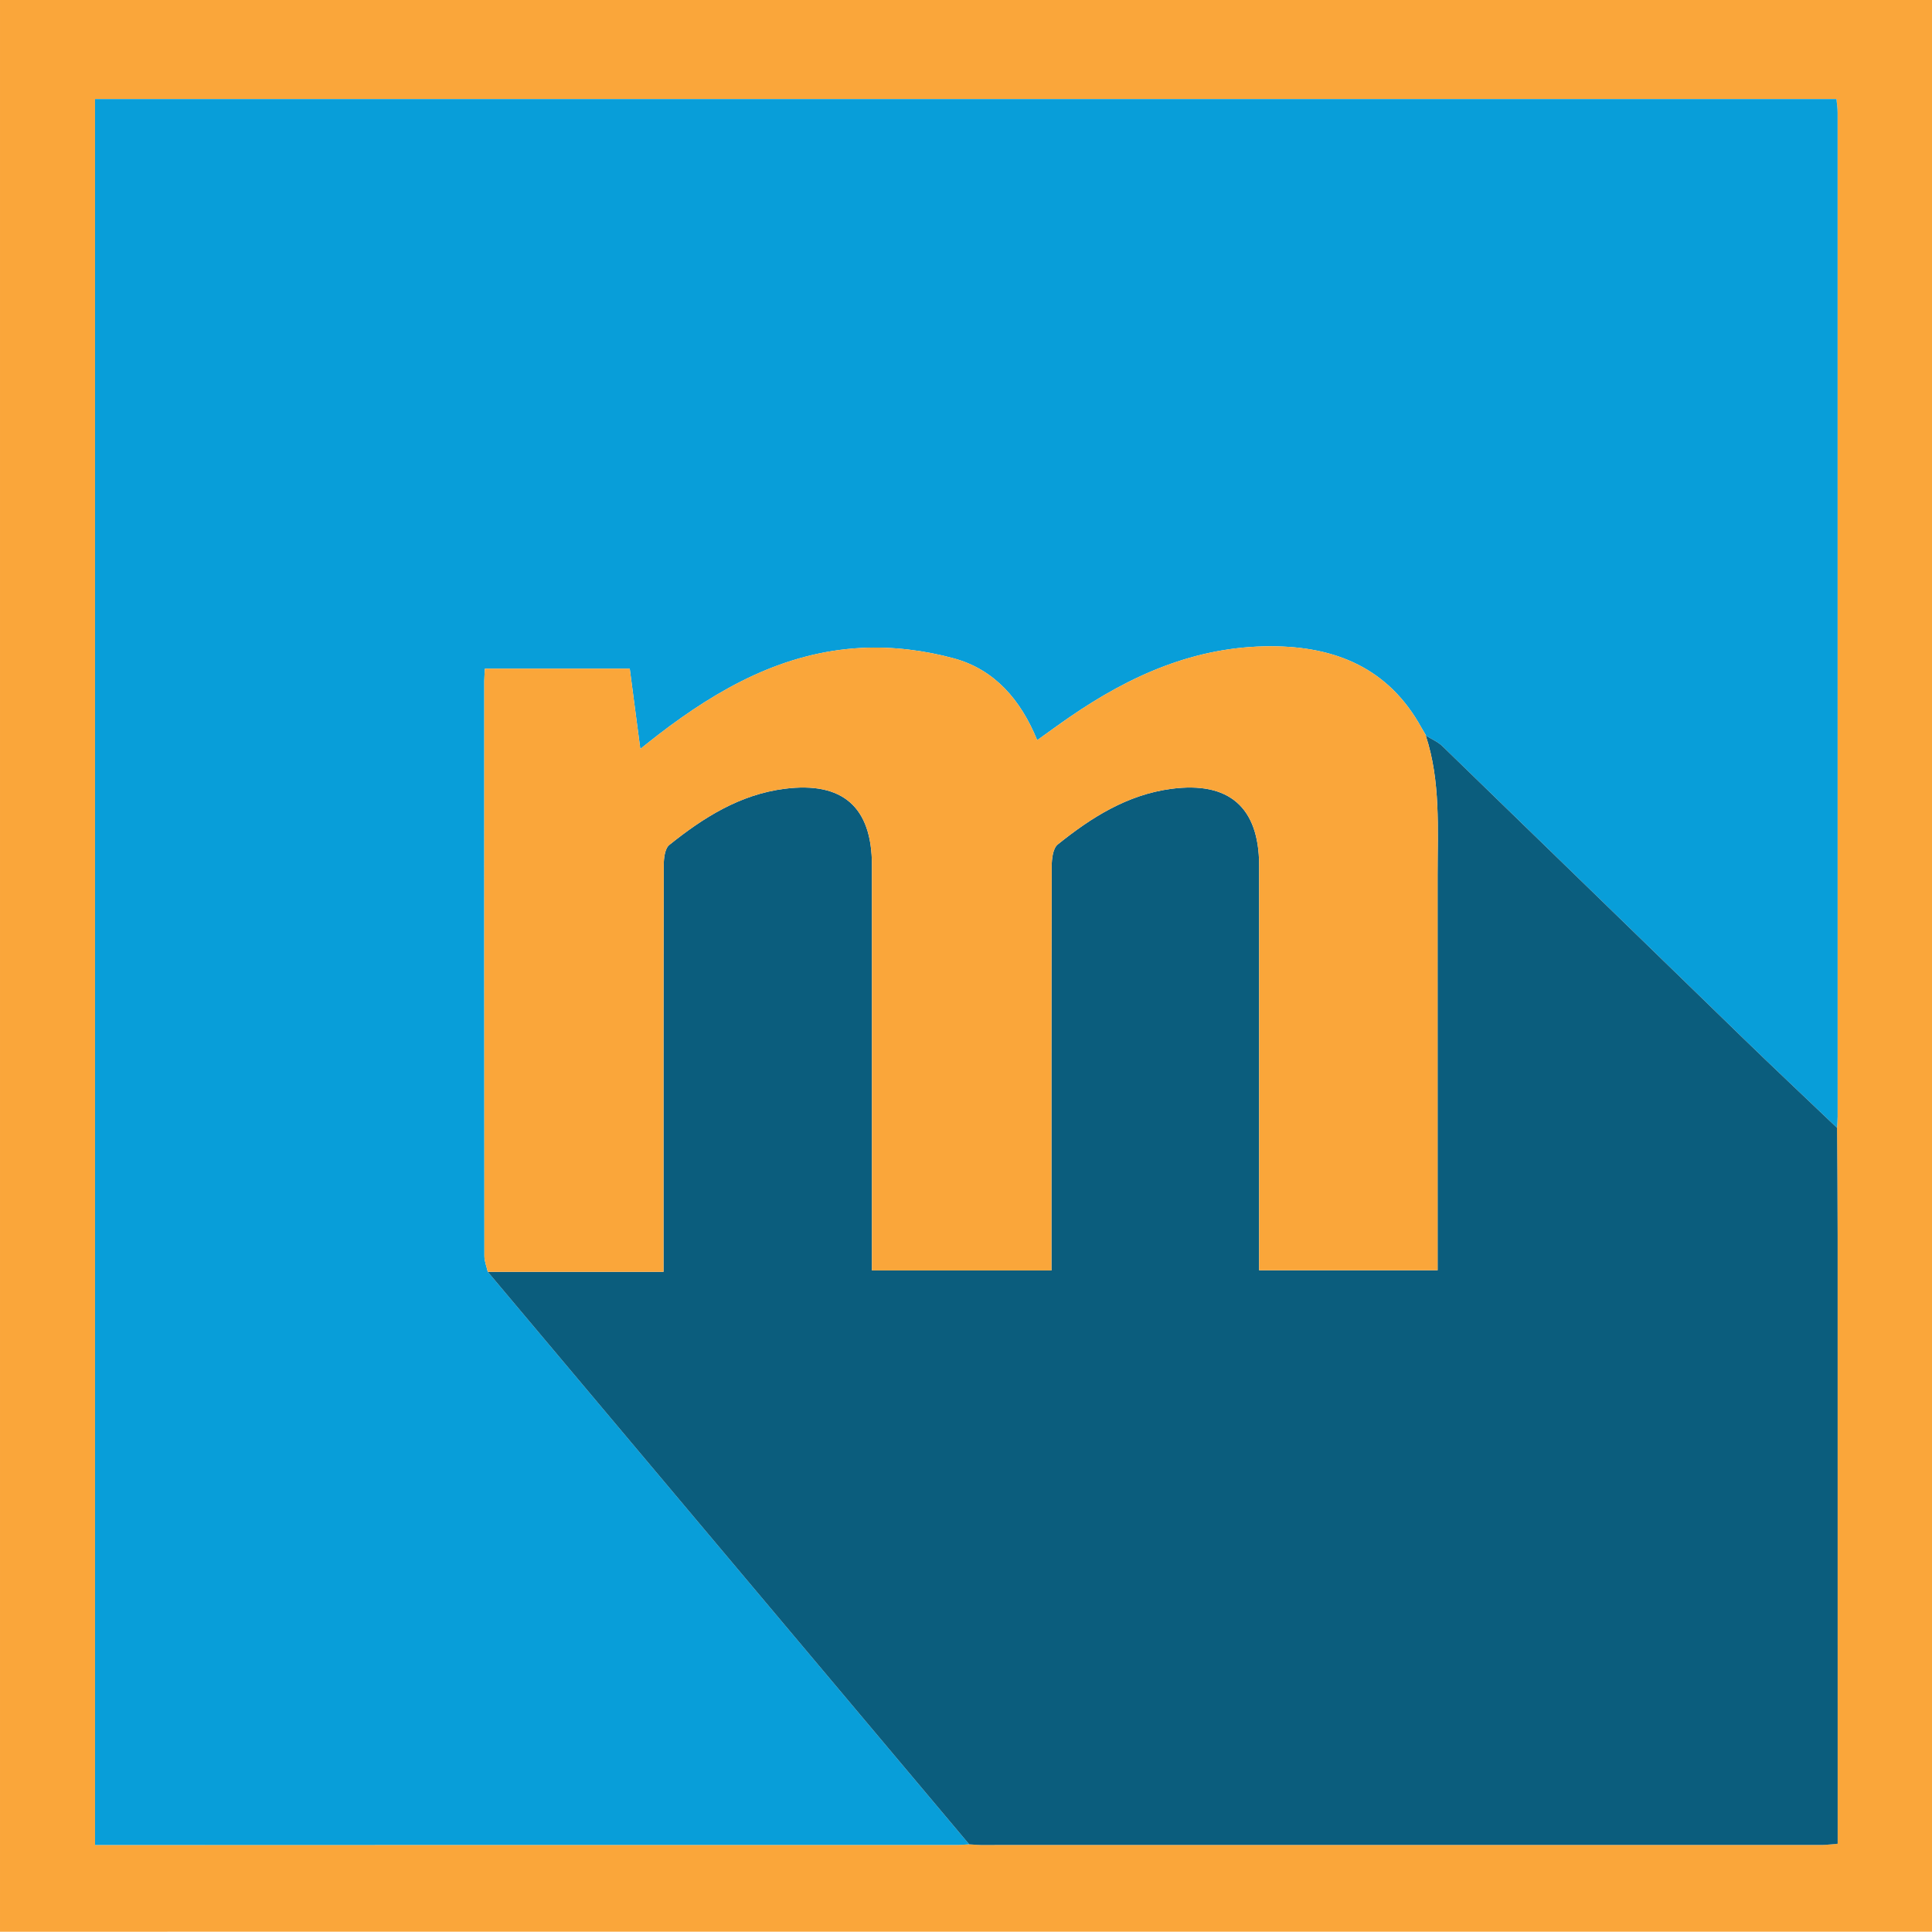
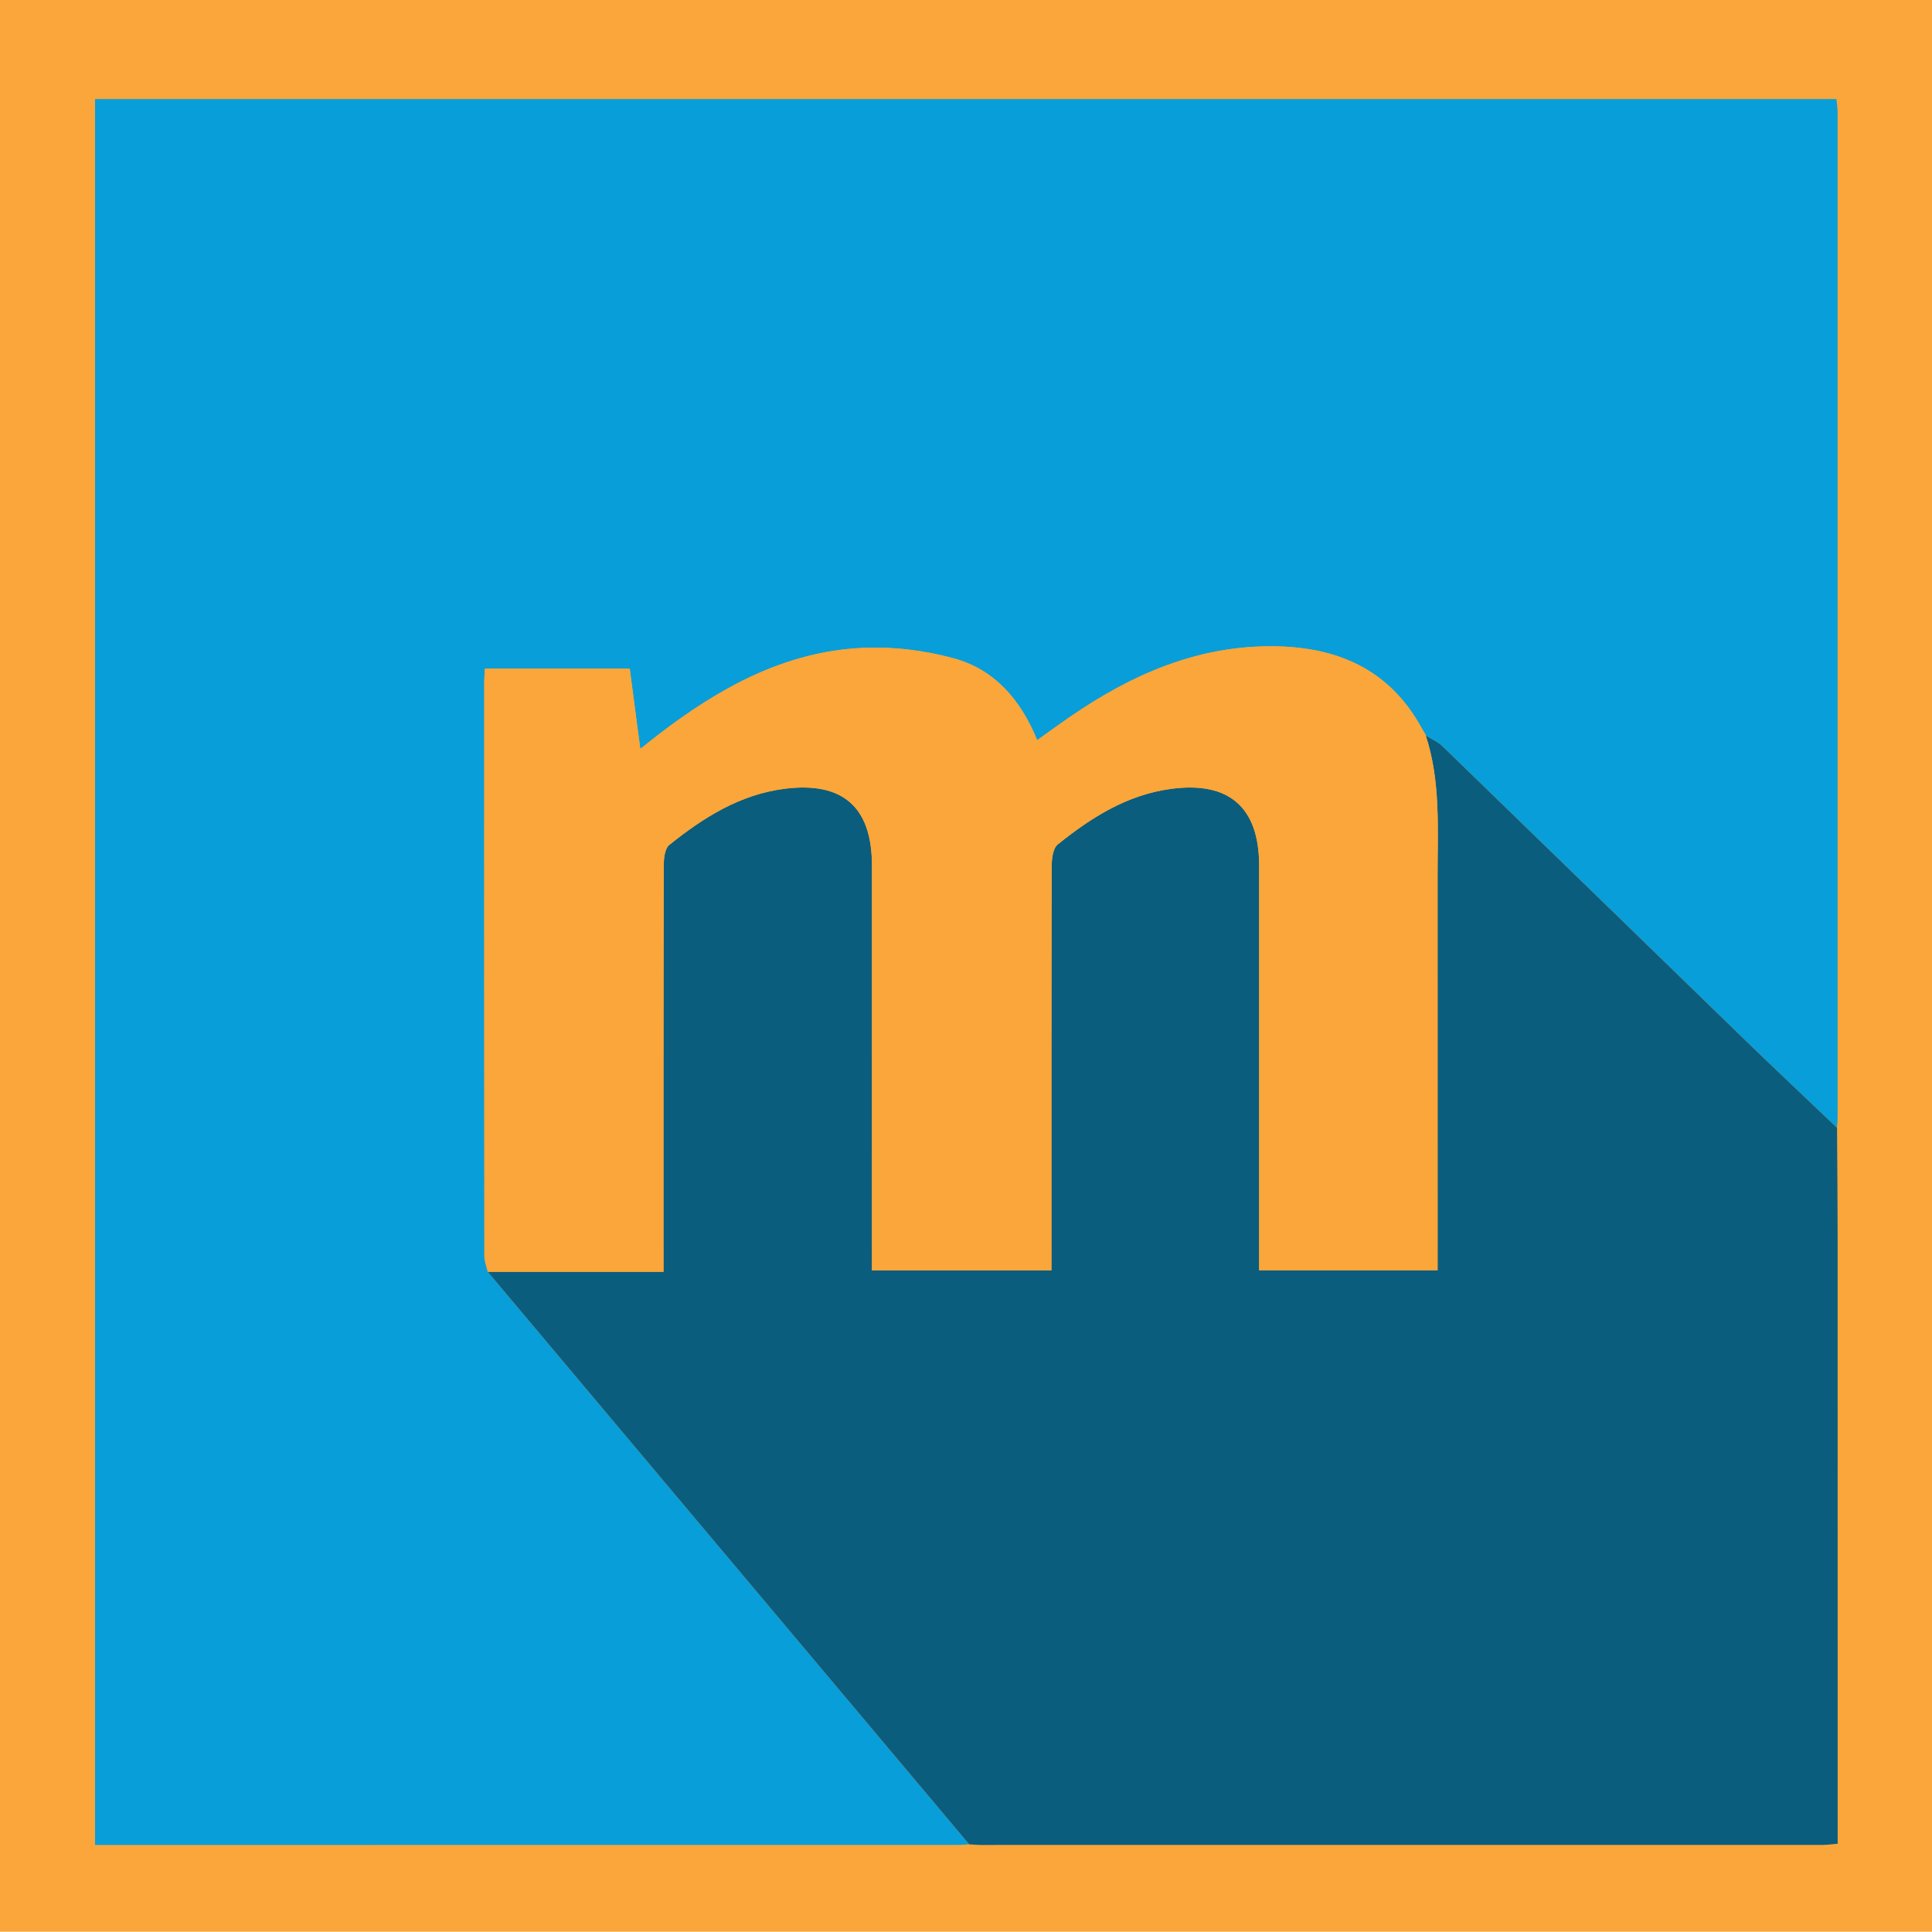
<svg xmlns="http://www.w3.org/2000/svg" version="1.1" x="0px" y="0px" width="511.858px" height="511.775px" viewBox="51.077 141.139 511.858 511.775" xml:space="preserve">
  <style type="text/css">
        .letter-m, .border {
          fill: #FAA63A;
        }
        .background {
          fill: #089ED9;
        }
        .shadow {
          fill: #0B5D7D;
        }
     </style>
-   <path class="border" d="M562.936,652.915c-170.595,0.008-341.188,0.008-511.858,0.008c0-170.539,0-341.093,0-511.783         c170.568,0,341.213,0,511.858,0C562.936,311.701,562.936,482.305,562.936,652.915z M307.85,629.771         c0.997,0.057,1.993,0.161,2.989,0.161c74.32,0.008,148.644,0.009,222.965-0.006c1.273,0,2.549-0.188,4.136-0.313         c0-2.263,0-4.236,0-6.212c0-51.657,0.008-103.315-0.008-154.975c-0.002-9.495-0.104-18.99-0.158-28.484         c0.055-0.997,0.158-1.993,0.158-2.989c0.008-88.656,0.008-177.311-0.006-265.967c0-1.265-0.211-2.529-0.306-3.602         c-154.074,0-307.779,0-461.366,0c0,154.31,0,308.229,0,462.553c1.381,0,2.509,0,3.636,0c74.991,0,149.981,0,224.972-0.008         C305.857,629.931,306.854,629.827,307.85,629.771z" />
+   <rect class="border" x="51.077" y="141.139" width="511.858" height="511.775" />
  <path class="background" d="M307.85,629.771c-0.996,0.057-1.992,0.16-2.988,0.16c-74.99,0.008-149.98,0.008-224.972,0.008         c-1.127,0-2.255,0-3.636,0c0-154.323,0-308.243,0-462.553c153.587,0,307.292,0,461.366,0c0.095,1.072,0.306,2.337,0.306,3.602         c0.014,88.656,0.014,177.311,0.006,265.967c0,0.996-0.104,1.992-0.158,2.989c-8.314-7.93-16.688-15.8-24.934-23.799         c-26.55-25.754-53.041-51.565-79.604-77.304c-1.234-1.195-2.941-1.902-4.428-2.838l0.097,0.038         c-0.413-0.706-0.827-1.412-1.241-2.118c-8.679-15.749-22.723-21.558-39.912-21.561c-19.961-0.003-37.211,7.694-53.274,18.748         c-2.808,1.932-5.553,3.952-8.609,6.133c-4.377-10.754-11.338-18.724-21.995-21.653c-7.864-2.162-16.401-3.208-24.539-2.791         c-20.544,1.054-37.817,10.679-53.783,22.942c-1.403,1.078-2.78,2.19-4.833,3.811c-1.01-7.679-1.909-14.508-2.797-21.257         c-13,0-25.567,0-38.373,0c-0.069,1.268-0.168,2.245-0.168,3.226c-0.008,50.802-0.017,101.604,0.029,152.408         c0.001,1.389,0.588,2.776,0.901,4.166c20.558,24.451,41.116,48.903,61.676,73.354C263.939,577.558,285.896,603.664,307.85,629.771         z" />
  <path class="shadow" d="M307.85,629.771c-21.954-26.106-43.911-52.213-65.864-78.321c-20.56-24.45-41.117-48.901-61.677-73.354         c15.412,0,30.826,0,46.555,0c0-2.674,0-4.483,0-6.292c0-33.818-0.021-67.638,0.063-101.455c0.004-1.828,0.293-4.409,1.477-5.359         c9.03-7.24,18.704-13.369,30.556-14.877c15.379-1.958,23.123,4.834,23.126,20.27c0.008,33.818,0.002,67.637,0.003,101.455         c0,1.932,0,3.861,0,5.886c16.117,0,31.547,0,47.556,0c0-2.182,0-4.134,0-6.086c0-33.652-0.025-67.306,0.066-100.956         c0.006-1.98,0.311-4.775,1.591-5.806c8.88-7.146,18.405-13.188,30.081-14.744c15.264-2.033,23.222,4.845,23.286,20.171         c0.005,1.167,0.001,2.333,0.001,3.498c0,32.652,0,65.306,0,97.957c0,1.933,0,3.864,0,5.931c16.052,0,31.453,0,47.281,0         c0-2.059,0-3.853,0-5.646c0-32.984,0.009-65.971-0.005-98.956c-0.004-12.445,0.839-24.969-3.137-37.082         c1.486,0.937,3.193,1.643,4.428,2.838c26.563,25.738,53.056,51.55,79.604,77.304c8.246,7.999,16.619,15.869,24.934,23.799         c0.055,9.494,0.156,18.989,0.158,28.484c0.016,51.658,0.008,103.316,0.008,154.975c0,1.976,0,3.949,0,6.212         c-1.587,0.124-2.861,0.313-4.136,0.313c-74.321,0.015-148.645,0.014-222.965,0.006         C309.843,629.932,308.847,629.827,307.85,629.771z" />
  <path class="letter-m" d="M428.809,336.003c3.976,12.113,3.133,24.637,3.137,37.082c0.014,32.985,0.005,65.972,0.005,98.955         c0,1.794,0,3.589,0,5.646c-15.828,0-31.229,0-47.281,0c0-2.065,0-3.998,0-5.931c0-32.651,0-65.305,0-97.957         c0-1.166,0.004-2.332-0.001-3.499c-0.064-15.325-8.022-22.203-23.286-20.17c-11.676,1.557-21.201,7.598-30.081,14.744         c-1.28,1.03-1.585,3.825-1.592,5.806c-0.092,33.65-0.065,67.303-0.065,100.956c0,1.952,0,3.904,0,6.086         c-16.009,0-31.438,0-47.556,0c0-2.023,0-3.954,0-5.886c0-33.817,0.005-67.637-0.003-101.455         c-0.003-15.436-7.748-22.228-23.126-20.27c-11.853,1.508-21.525,7.637-30.556,14.877c-1.184,0.95-1.473,3.531-1.477,5.359         c-0.084,33.817-0.063,67.636-0.063,101.455c0,1.809,0,3.618,0,6.292c-15.729,0-31.143,0-46.555,0         c-0.312-1.39-0.897-2.777-0.898-4.166c-0.047-50.804-0.039-101.606-0.03-152.408c0-0.979,0.1-1.958,0.168-3.226         c12.805,0,25.373,0,38.373,0c0.888,6.75,1.787,13.579,2.797,21.258c2.053-1.621,3.43-2.733,4.833-3.812         c15.966-12.264,33.239-21.89,53.783-22.942c8.137-0.418,16.674,0.63,24.539,2.791c10.657,2.93,17.618,10.899,21.995,21.653         c3.058-2.182,5.804-4.202,8.609-6.133c16.064-11.053,33.314-18.75,53.275-18.748c17.188,0.003,31.232,5.812,39.914,21.563         c0.413,0.706,0.826,1.411,1.238,2.116L428.809,336.003z" />
</svg>
